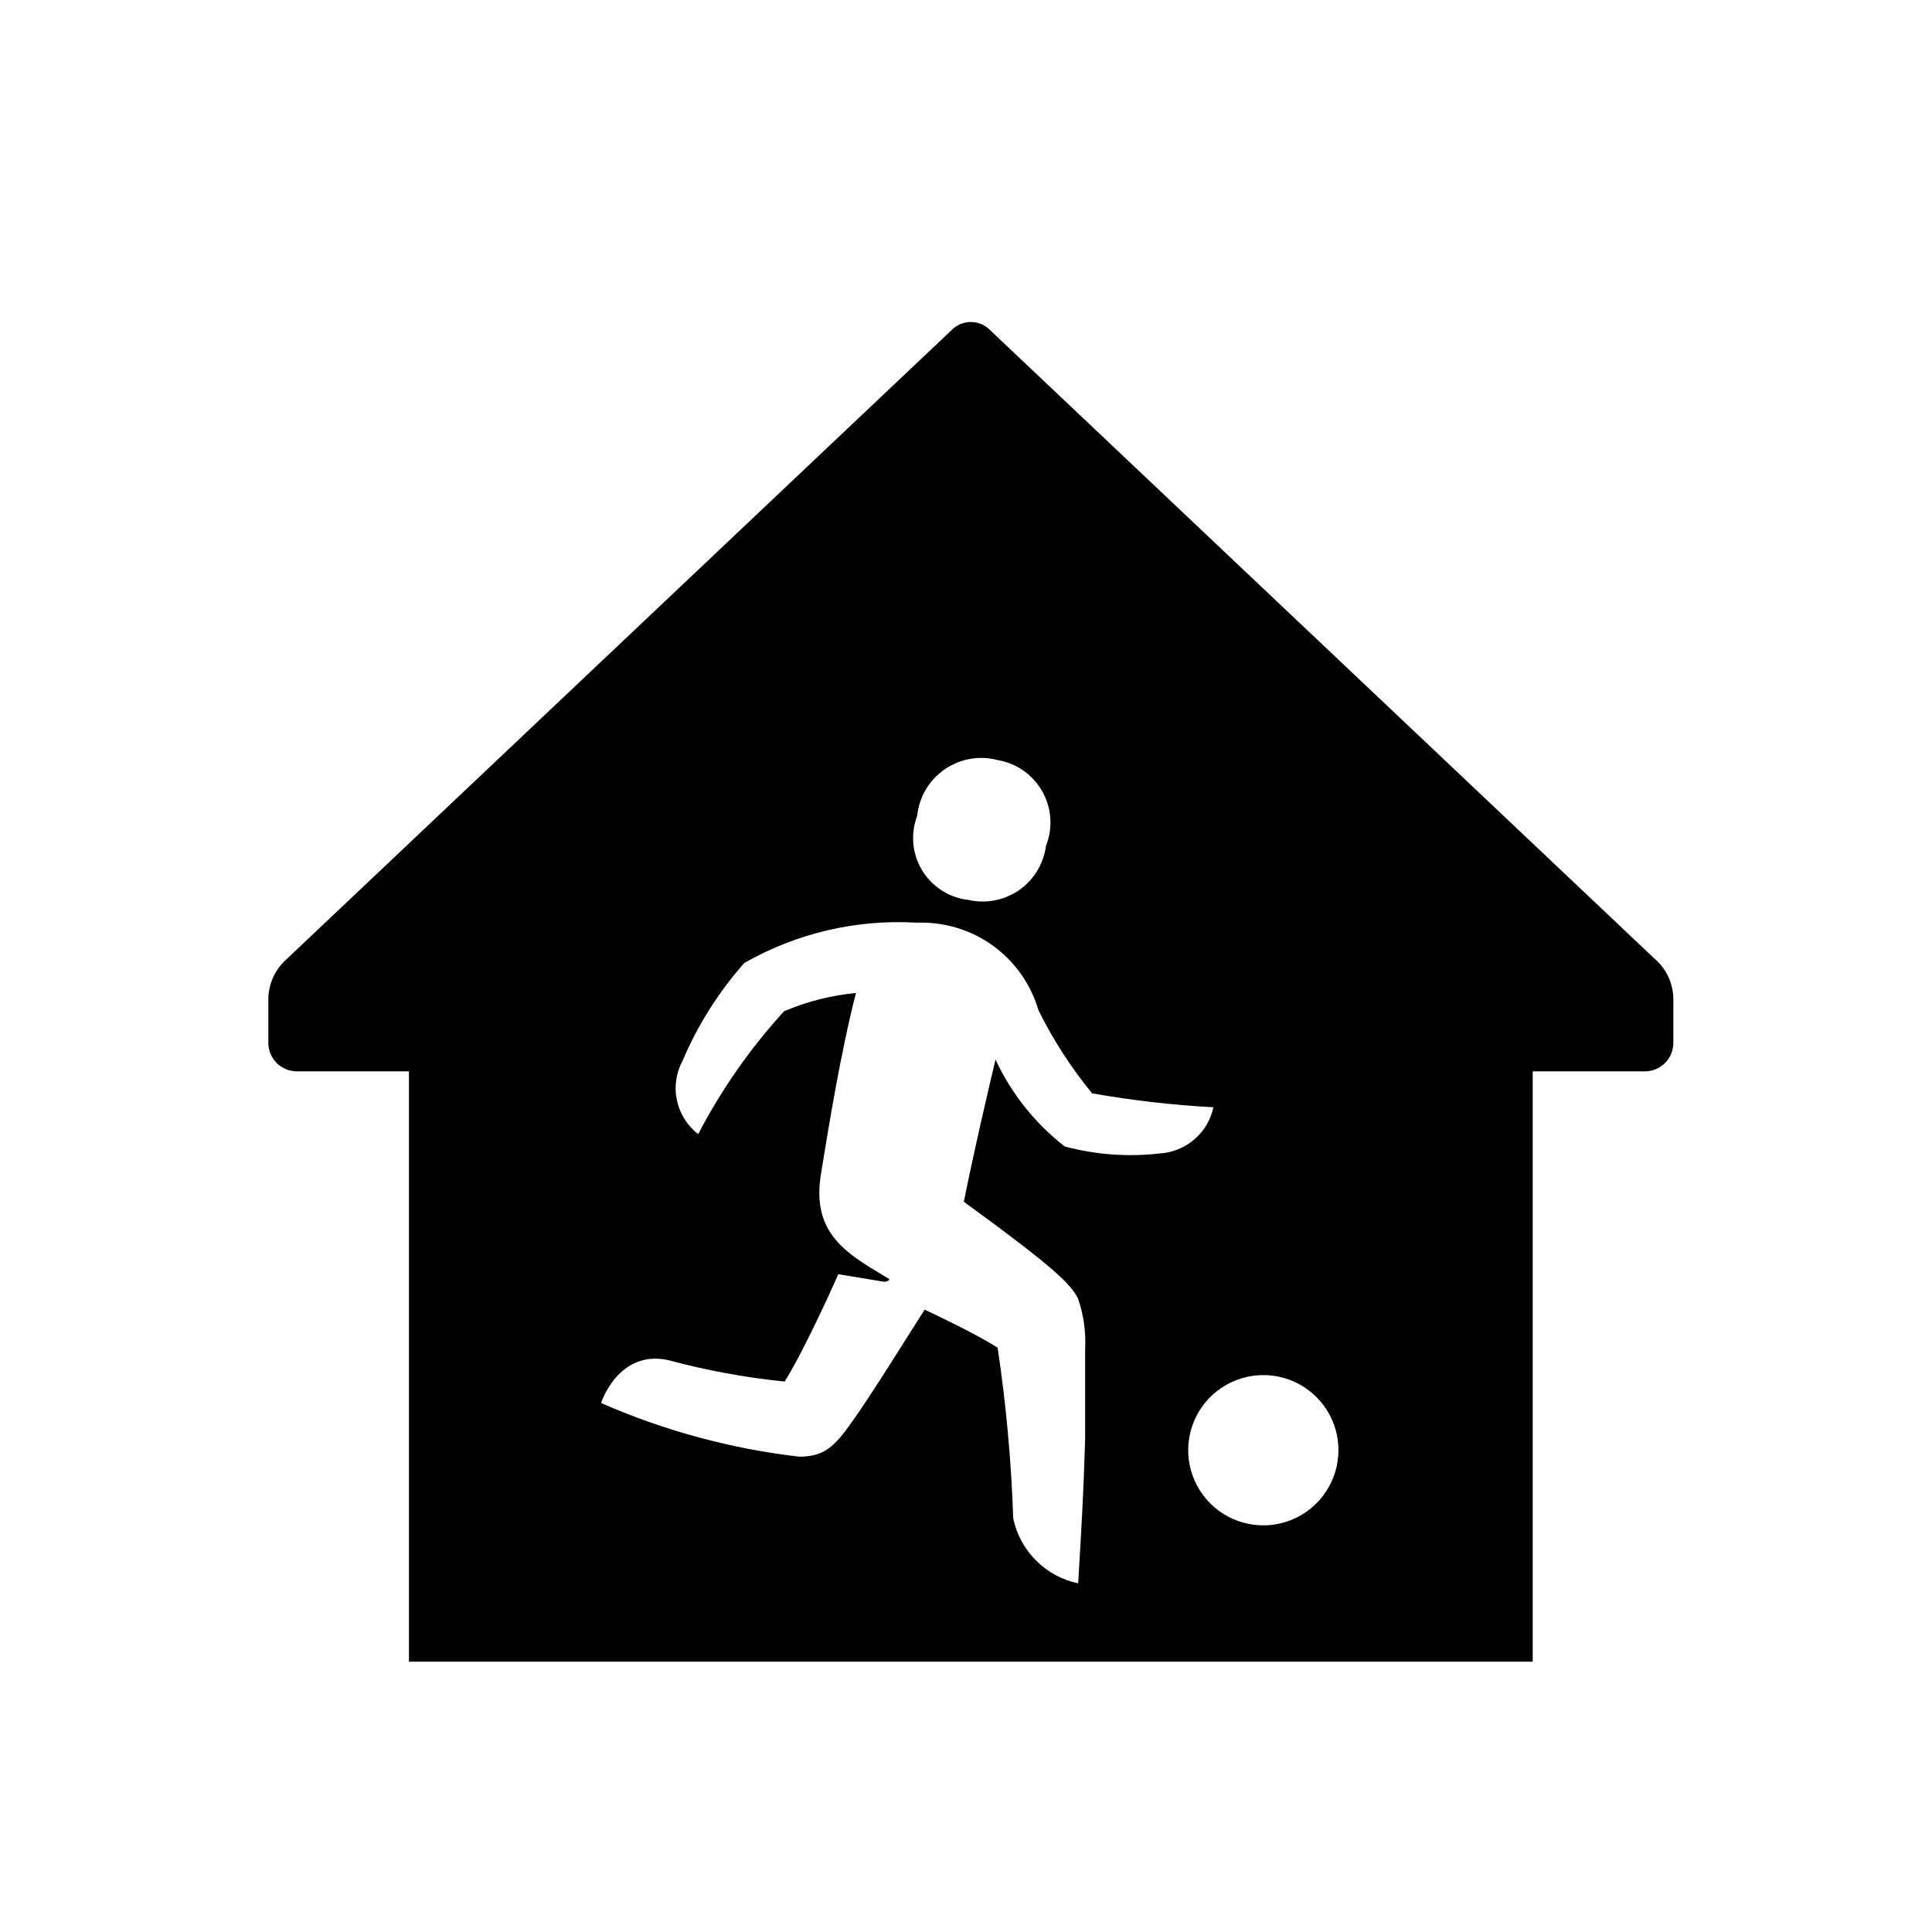
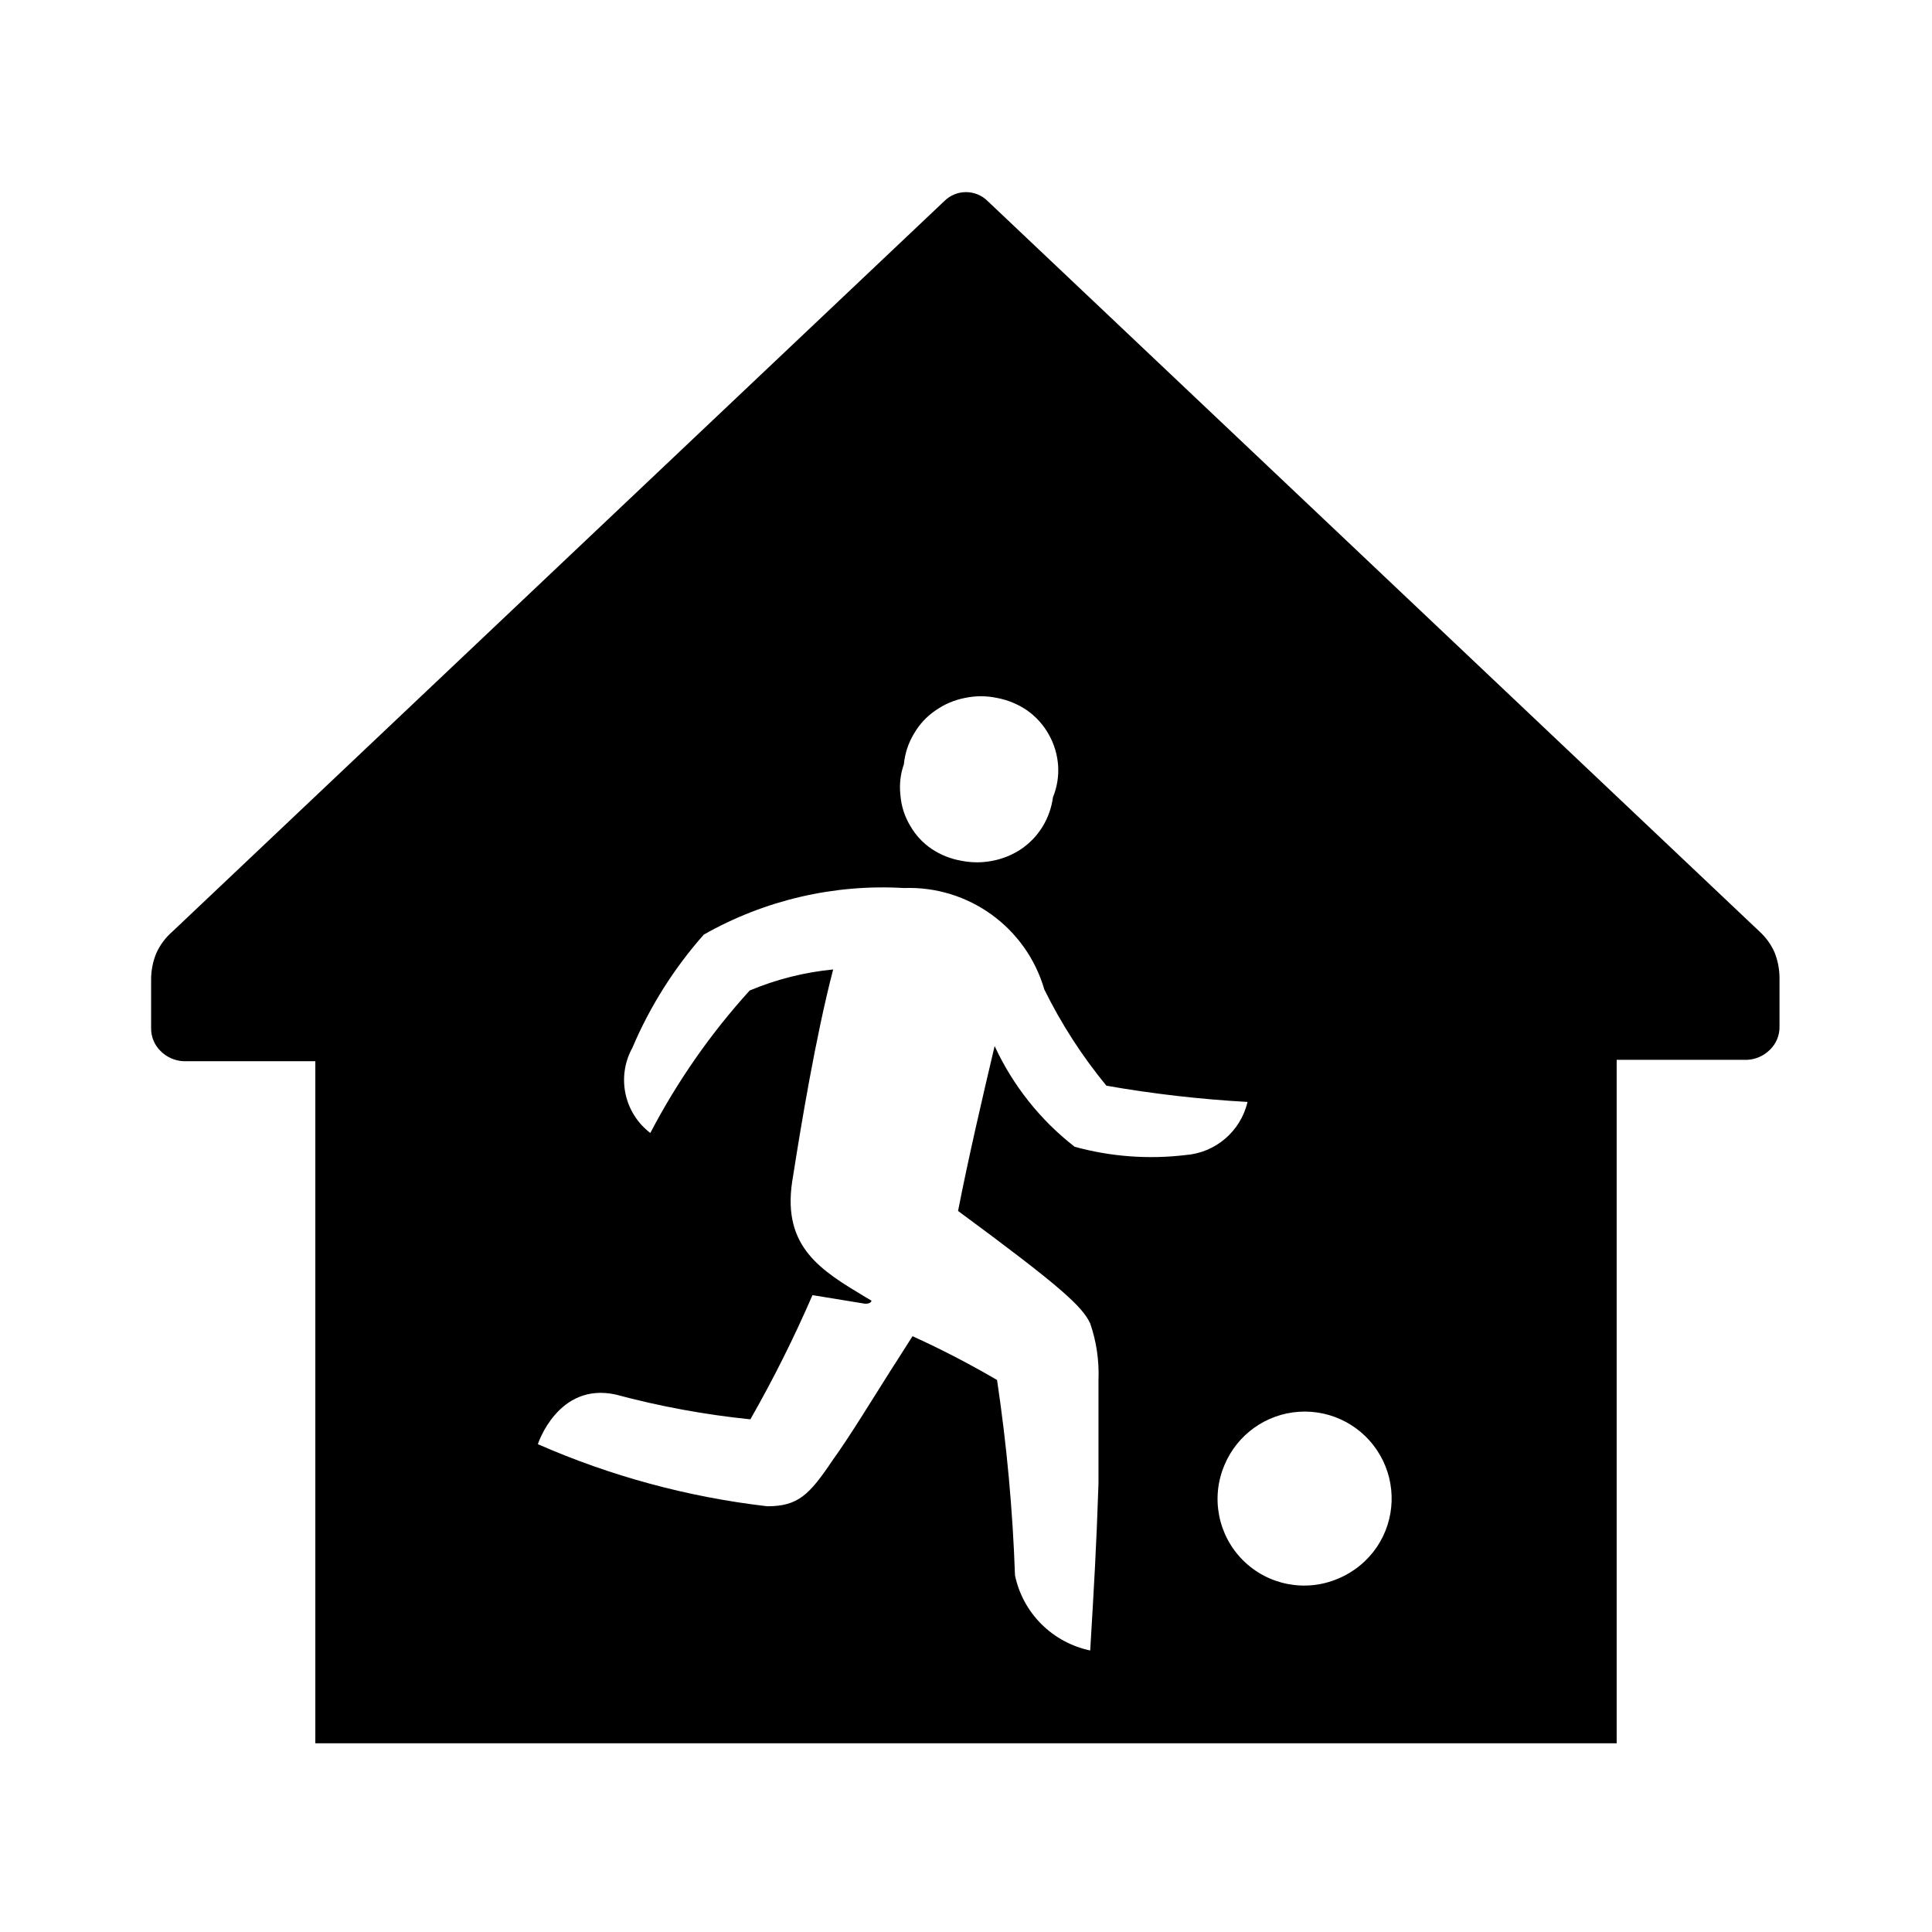
- <svg xmlns="http://www.w3.org/2000/svg" viewBox="0 0 36 36" fill="none">
-   <path fill-rule="evenodd" clip-rule="evenodd" d="M18.44 6.143L30.84 17.873C30.951 17.97 31.039 18.09 31.098 18.225C31.156 18.36 31.185 18.506 31.18 18.653V19.433C31.18 19.572 31.126 19.705 31.029 19.804C30.931 19.903 30.799 19.96 30.66 19.963H28.56V30.963H7.62V19.963H5.52C5.382 19.96 5.249 19.903 5.152 19.804C5.055 19.705 5 19.572 5 19.433V18.653C4.996 18.506 5.025 18.36 5.083 18.225C5.142 18.09 5.23 17.97 5.34 17.873L17.74 6.143C17.834 6.051 17.959 6 18.09 6C18.221 6 18.347 6.051 18.44 6.143ZM18.02 16.763C18.183 16.804 18.353 16.81 18.518 16.78C18.683 16.751 18.841 16.687 18.98 16.593C19.118 16.498 19.236 16.375 19.324 16.232C19.412 16.089 19.468 15.929 19.49 15.763C19.555 15.599 19.583 15.423 19.571 15.248C19.559 15.072 19.509 14.901 19.422 14.748C19.336 14.594 19.216 14.462 19.073 14.361C18.929 14.26 18.764 14.192 18.59 14.163C18.422 14.118 18.247 14.111 18.076 14.141C17.905 14.171 17.743 14.238 17.6 14.337C17.458 14.436 17.338 14.564 17.25 14.714C17.162 14.863 17.108 15.03 17.09 15.203C17.029 15.365 17.004 15.538 17.018 15.711C17.032 15.883 17.085 16.051 17.172 16.2C17.259 16.35 17.379 16.478 17.522 16.575C17.666 16.673 17.829 16.737 18 16.763H18.02ZM22.62 20.633C21.859 20.592 21.101 20.505 20.35 20.373C19.958 19.896 19.623 19.376 19.35 18.823C19.208 18.338 18.909 17.915 18.5 17.62C18.09 17.325 17.595 17.175 17.09 17.193C15.967 17.125 14.848 17.385 13.87 17.943C13.391 18.483 13.003 19.098 12.72 19.763C12.598 19.988 12.56 20.25 12.613 20.501C12.666 20.752 12.807 20.976 13.01 21.133C13.442 20.303 13.98 19.533 14.61 18.843C15.037 18.661 15.489 18.547 15.95 18.503C15.668 19.587 15.427 21.078 15.318 21.75L15.29 21.923C15.137 22.977 15.764 23.352 16.477 23.777L16.57 23.833C16.57 23.833 16.57 23.883 16.47 23.883L15.62 23.743C15.41 24.223 14.91 25.293 14.62 25.743C13.887 25.669 13.161 25.535 12.45 25.343C11.52 25.143 11.2 26.143 11.2 26.143C12.374 26.658 13.617 26.995 14.89 27.143C15.39 27.143 15.57 26.933 15.94 26.403C16.207 26.021 16.583 25.425 16.899 24.924C17.022 24.731 17.135 24.55 17.23 24.403C17.63 24.593 18.23 24.883 18.59 25.113C18.747 26.166 18.844 27.228 18.88 28.293C18.942 28.59 19.09 28.863 19.305 29.078C19.52 29.293 19.793 29.441 20.09 29.503C20.15 28.503 20.19 27.833 20.22 26.813V25.133C20.236 24.817 20.192 24.502 20.09 24.203C19.96 23.933 19.65 23.623 17.96 22.393C18.13 21.543 18.36 20.543 18.55 19.743C18.845 20.378 19.287 20.933 19.84 21.363C20.417 21.517 21.017 21.561 21.61 21.493C21.848 21.478 22.074 21.387 22.255 21.231C22.436 21.076 22.56 20.866 22.61 20.633H22.62ZM22.762 25.859C22.993 25.705 23.263 25.623 23.54 25.623C23.912 25.623 24.268 25.77 24.53 26.033C24.793 26.295 24.94 26.651 24.94 27.023C24.94 27.3 24.858 27.57 24.704 27.8C24.55 28.031 24.332 28.21 24.076 28.316C23.82 28.422 23.539 28.45 23.267 28.396C22.995 28.342 22.746 28.209 22.55 28.013C22.355 27.817 22.221 27.567 22.167 27.296C22.113 27.024 22.141 26.743 22.247 26.487C22.353 26.231 22.532 26.012 22.762 25.859Z" fill="black" />
+ <svg xmlns="http://www.w3.org/2000/svg" viewBox="0 0 56 56">
+   <g id="binnensportlocaties">
+     <path d="M51.43,27.59A1.83,1.83,0,0,0,51,27L28.63,5.83a.89.89,0,0,0-1.26,0L5,27a1.83,1.83,0,0,0-.47.63,2,2,0,0,0-.15.77v1.4a.91.91,0,0,0,.28.67,1,1,0,0,0,.66.29H9.14V50.53H46.86V30.72h3.78a1,1,0,0,0,.66-.29.91.91,0,0,0,.28-.67v-1.4A2,2,0,0,0,51.43,27.59ZM26.2,22.15a2.08,2.08,0,0,1,.29-.88,2.05,2.05,0,0,1,.63-.68,2.21,2.21,0,0,1,.85-.36,2.24,2.24,0,0,1,.93,0,2.3,2.3,0,0,1,.87.36,2.12,2.12,0,0,1,.63.7,2.14,2.14,0,0,1,.27.9,2.07,2.07,0,0,1-.15.92,2.17,2.17,0,0,1-.3.85,2.14,2.14,0,0,1-.62.65,2.24,2.24,0,0,1-.83.34,2.28,2.28,0,0,1-.9,0h0a2.22,2.22,0,0,1-.86-.34,2,2,0,0,1-.63-.68,2,2,0,0,1-.28-.88A2,2,0,0,1,26.2,22.15Zm4.95,11.09a7.88,7.88,0,0,1-2.32-2.92c-.34,1.44-.76,3.24-1.06,4.78,3,2.21,3.6,2.77,3.83,3.26A4.48,4.48,0,0,1,31.84,40v3c-.06,1.83-.13,3-.24,4.84a2.83,2.83,0,0,1-1.41-.76,2.8,2.8,0,0,1-.77-1.42A50,50,0,0,0,28.9,40a26.92,26.92,0,0,0-2.45-1.27c-.17.26-.37.59-.6.94-.57.9-1.24,2-1.72,2.66-.67,1-1,1.33-1.89,1.33a23.17,23.17,0,0,1-6.65-1.8s.58-1.8,2.25-1.44a24.69,24.69,0,0,0,3.91.72,36.62,36.62,0,0,0,1.8-3.6l1.53.25c.18,0,.18-.09.18-.09l-.17-.1c-1.28-.77-2.41-1.44-2.13-3.34l.05-.31c.19-1.21.63-3.9,1.14-5.85a8.36,8.36,0,0,0-2.42.61,19.73,19.73,0,0,0-2.88,4.13,1.93,1.93,0,0,1-.52-2.47,12.05,12.05,0,0,1,2.07-3.28,10.5,10.5,0,0,1,5.8-1.35,4.08,4.08,0,0,1,4.07,2.94,14.44,14.44,0,0,0,1.8,2.79,35.07,35.07,0,0,0,4.09.47h0a2,2,0,0,1-1.8,1.54A8.37,8.37,0,0,1,31.15,33.24Zm8.76,11.6a2.54,2.54,0,0,1-1.13.92,2.51,2.51,0,0,1-3.29-3.29,2.52,2.52,0,1,1,4.42,2.37Z" />
+   </g>
</svg>
